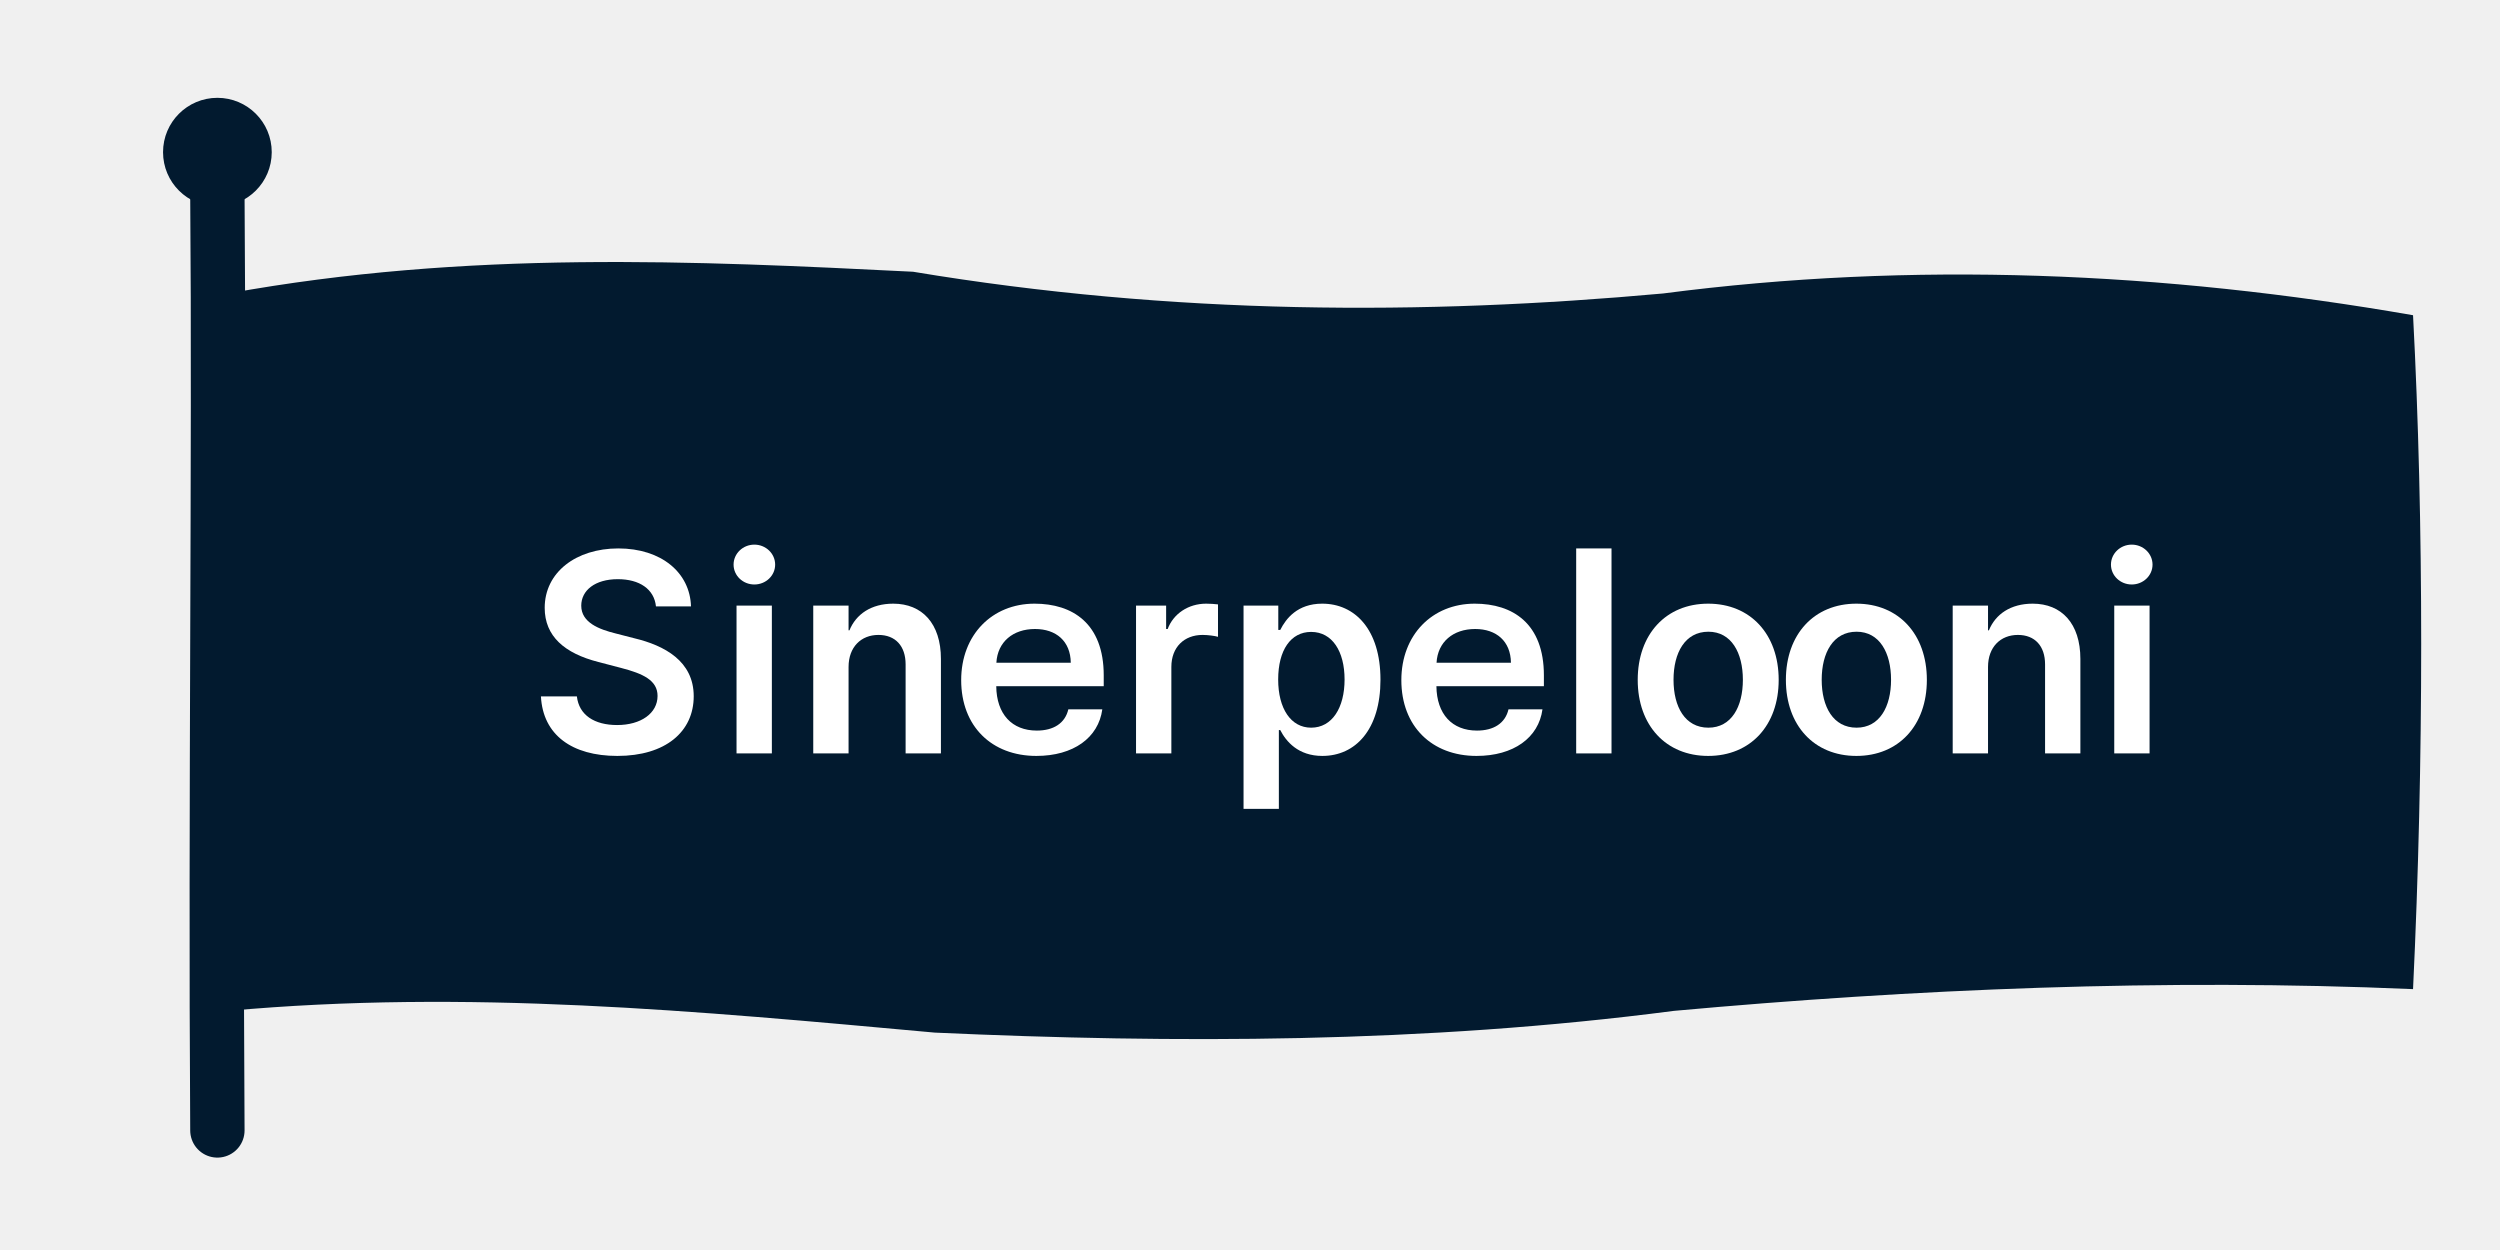
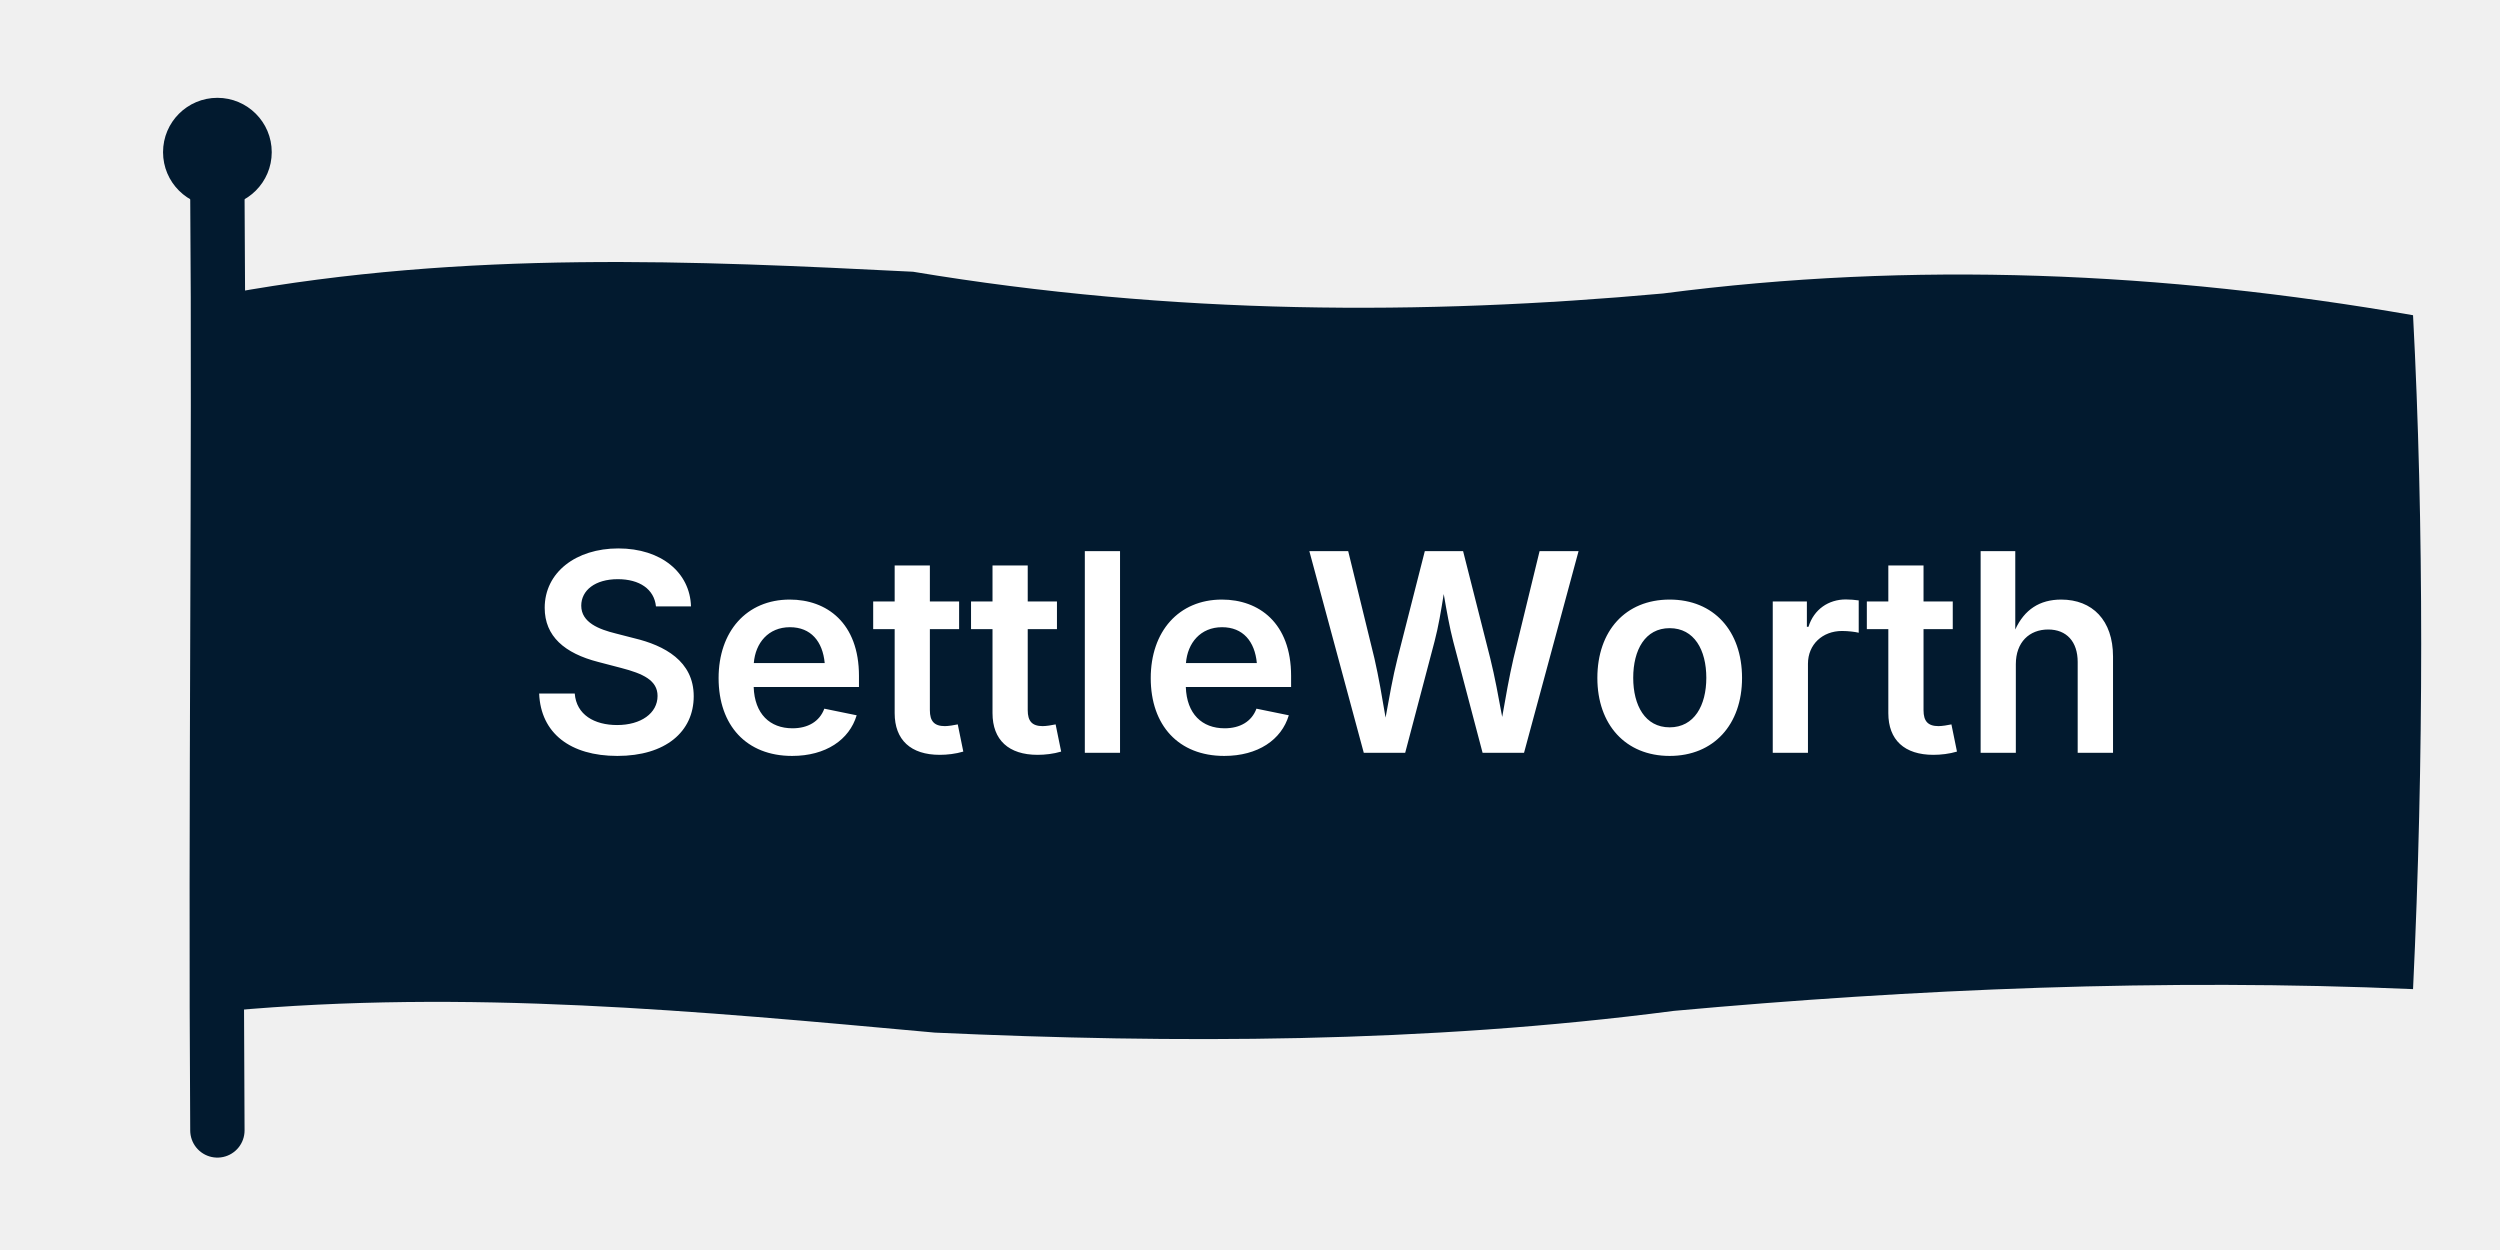
<svg xmlns="http://www.w3.org/2000/svg" viewBox="0 0 230 115" role="img" aria-label="SettleWorth">
  <circle cx="20" cy="14" r="5" fill="#021A2F" />
  <path d="M 20 18 C 20.2 42, 19.8 74, 20 104" fill="none" stroke="#021A2F" stroke-width="5" stroke-linecap="round" />
  <path d="M 21 27 C 43 23, 64 24, 84 25 C 108 29, 131 29, 153 27 C 176 24, 199 25, 222 29 C 223 48, 223 70, 222 91 C 199 90, 176 91, 154 93 C 131 96, 108 96, 86 95 C 64 93, 43 91, 21 93 Z" fill="#021A2F" />
-   <path d="M 56.798 69.545 C 61.232 69.545 63.822 67.313 63.822 64.054 C 63.822 60.815 61.121 59.384 58.368 58.723 L 56.638 58.277 C 55.128 57.902 53.475 57.281 53.475 55.723 C 53.475 54.316 54.746 53.284 56.838 53.284 C 58.842 53.284 60.184 54.205 60.348 55.787 L 63.571 55.787 C 63.483 52.687 60.846 50.455 56.885 50.455 C 53.001 50.455 50.112 52.647 50.112 55.922 C 50.112 58.536 51.941 60.106 55.045 60.902 L 57.148 61.452 C 59.152 61.974 60.495 62.584 60.495 64.026 C 60.495 65.620 58.965 66.704 56.774 66.704 C 54.682 66.704 53.264 65.783 53.073 64.066 L 49.765 64.066 C 49.949 67.617 52.625 69.545 56.798 69.545 Z" fill="#FFFFFF" />
-   <path d="M 67.761 69.314 L 71.011 69.314 L 71.011 55.714 L 67.761 55.714 Z M 69.401 53.773 C 70.455 53.773 71.314 52.958 71.314 51.944 C 71.314 50.929 70.455 50.106 69.401 50.106 C 68.347 50.106 67.489 50.929 67.489 51.944 C 67.489 52.958 68.347 53.773 69.401 53.773 Z" fill="#FFFFFF" />
-   <path d="M 78.068 55.714 L 74.819 55.714 L 74.819 69.314 L 78.068 69.314 L 78.068 61.357 C 78.068 59.528 79.219 58.413 80.816 58.413 C 82.379 58.413 83.316 59.432 83.316 61.123 L 83.316 69.314 L 86.565 69.314 L 86.565 60.622 C 86.565 57.356 84.829 55.537 82.18 55.537 C 80.148 55.537 78.753 56.507 78.15 57.989 L 78.068 57.989 Z" fill="#FFFFFF" />
-   <path d="M 95.343 69.545 C 98.754 69.545 101.058 67.873 101.412 65.26 L 98.286 65.26 C 97.987 66.544 96.918 67.214 95.389 67.214 C 93.101 67.214 91.682 65.705 91.655 63.129 L 101.543 63.129 L 101.543 62.132 C 101.543 57.356 98.673 55.537 95.177 55.537 C 91.284 55.537 88.429 58.396 88.429 62.574 C 88.429 66.826 91.243 69.545 95.343 69.545 Z M 91.667 60.973 C 91.772 59.057 93.195 57.868 95.221 57.868 C 97.167 57.868 98.486 58.985 98.512 60.973 Z" fill="#FFFFFF" />
-   <path d="M 104.515 69.314 L 107.765 69.314 L 107.765 61.357 C 107.765 59.537 108.949 58.413 110.637 58.413 C 111.142 58.413 111.799 58.505 112.056 58.588 L 112.056 55.604 C 111.781 55.567 111.303 55.537 110.967 55.537 C 109.32 55.537 107.947 56.471 107.425 57.87 L 107.284 57.87 L 107.284 55.714 L 104.515 55.714 Z" fill="#FFFFFF" />
-   <path d="M 114.406 74.414 L 117.655 74.414 L 117.655 67.168 L 117.784 67.168 C 118.318 68.215 119.432 69.545 121.655 69.545 C 124.707 69.545 127.003 67.123 127.003 62.532 C 127.003 57.886 124.63 55.537 121.646 55.537 C 119.359 55.537 118.31 56.914 117.784 57.952 L 117.603 57.952 L 117.603 55.714 L 114.406 55.714 Z M 117.592 62.514 C 117.592 59.813 118.75 58.136 120.625 58.136 C 122.569 58.136 123.701 59.924 123.701 62.514 C 123.701 65.123 122.55 66.946 120.625 66.946 C 118.768 66.946 117.592 65.2 117.592 62.514 Z" fill="#FFFFFF" />
-   <path d="M 135.838 69.545 C 139.249 69.545 141.553 67.873 141.907 65.26 L 138.781 65.26 C 138.482 66.544 137.413 67.214 135.884 67.214 C 133.596 67.214 132.177 65.705 132.15 63.129 L 142.038 63.129 L 142.038 62.132 C 142.038 57.356 139.168 55.537 135.672 55.537 C 131.779 55.537 128.924 58.396 128.924 62.574 C 128.924 66.826 131.738 69.545 135.838 69.545 Z M 132.162 60.973 C 132.267 59.057 133.69 57.868 135.716 57.868 C 137.662 57.868 138.981 58.985 139.007 60.973 Z" fill="#FFFFFF" />
-   <path d="M 148.259 50.455 L 145.009 50.455 L 145.009 69.314 L 148.259 69.314 Z" fill="#FFFFFF" />
-   <path d="M 157.154 69.545 C 161.04 69.545 163.639 66.74 163.639 62.55 C 163.639 58.351 161.04 55.537 157.154 55.537 C 153.268 55.537 150.67 58.351 150.67 62.55 C 150.67 66.74 153.268 69.545 157.154 69.545 Z M 157.172 66.946 C 155.024 66.946 153.964 65.029 153.964 62.541 C 153.964 60.052 155.024 58.118 157.172 58.118 C 159.285 58.118 160.345 60.052 160.345 62.541 C 160.345 65.029 159.285 66.946 157.172 66.946 Z" fill="#FFFFFF" />
-   <path d="M 170.786 69.545 C 174.672 69.545 177.271 66.74 177.271 62.55 C 177.271 58.351 174.672 55.537 170.786 55.537 C 166.9 55.537 164.302 58.351 164.302 62.55 C 164.302 66.74 166.9 69.545 170.786 69.545 Z M 170.804 66.946 C 168.656 66.946 167.596 65.029 167.596 62.541 C 167.596 60.052 168.656 58.118 170.804 58.118 C 172.917 58.118 173.977 60.052 173.977 62.541 C 173.977 65.029 172.917 66.946 170.804 66.946 Z" fill="#FFFFFF" />
-   <path d="M 179.648 69.314 L 182.898 69.314 L 182.898 61.357 C 182.898 59.528 184.049 58.413 185.646 58.413 C 187.209 58.413 188.146 59.432 188.146 61.123 L 188.146 69.314 L 191.395 69.314 L 191.395 60.622 C 191.395 57.356 189.659 55.537 187.01 55.537 C 184.978 55.537 183.583 56.507 182.98 57.989 L 182.898 57.989 L 182.898 55.714 L 179.648 55.714 Z" fill="#FFFFFF" />
-   <path d="M 197.76 55.714 L 194.511 55.714 L 194.511 69.314 L 197.76 69.314 Z M 196.12 53.773 C 197.174 53.773 198.033 52.958 198.033 51.944 C 198.033 50.929 197.174 50.106 196.12 50.106 C 195.066 50.106 194.208 50.929 194.208 51.944 C 194.208 52.958 195.066 53.773 196.12 53.773 Z" fill="#FFFFFF" />
+   <path d="M 56.798 69.545 C 61.232 69.545 63.822 67.313 63.822 64.054 C 63.822 60.815 61.121 59.384 58.368 58.723 L 56.638 58.277 C 55.128 57.902 53.475 57.281 53.475 55.723 C 53.475 54.316 54.746 53.284 56.838 53.284 C 58.842 53.284 60.184 54.205 60.348 55.787 L 63.571 55.787 C 63.483 52.687 60.846 50.455 56.885 50.455 C 53.001 50.455 50.112 52.647 50.112 55.922 C 50.112 58.536 51.941 60.106 55.045 60.902 L 57.148 61.452 C 59.152 61.974 60.495 62.584 60.495 64.026 C 60.495 65.620 58.965 66.704 56.774 66.704 C 54.682 66.704 53.024 65.759 52.877 63.803 L 49.602 63.803 C 49.749 67.465 52.479 69.545 56.798 69.545 Z M 72.873 69.545 C 75.972 69.545 78.140 68.062 78.813 65.807 L 75.837 65.198 C 75.399 66.381 74.331 67.003 72.909 67.003 C 70.833 67.003 69.422 65.684 69.339 63.205 L 79.025 63.205 L 79.025 62.185 C 79.025 57.305 76.060 55.161 72.661 55.161 C 68.677 55.161 66.111 58.101 66.111 62.385 C 66.111 66.744 68.677 69.545 72.873 69.545 Z M 69.350 61.002 C 69.498 59.145 70.693 57.703 72.673 57.703 C 74.602 57.703 75.686 59.010 75.873 61.002 L 69.350 61.002 Z M 88.238 55.336 L 85.548 55.336 L 85.548 52.025 L 82.309 52.025 L 82.309 55.336 L 80.333 55.336 L 80.333 57.878 L 82.309 57.878 L 82.309 65.608 C 82.309 68.074 83.791 69.445 86.457 69.445 C 87.142 69.445 87.915 69.357 88.624 69.146 L 88.114 66.644 C 87.804 66.716 87.230 66.803 86.931 66.803 C 85.947 66.803 85.548 66.345 85.548 65.337 L 85.548 57.878 L 88.238 57.878 L 88.238 55.336 Z M 97.240 55.336 L 94.551 55.336 L 94.551 52.025 L 91.311 52.025 L 91.311 55.336 L 89.335 55.336 L 89.335 57.878 L 91.311 57.878 L 91.311 65.608 C 91.311 68.074 92.794 69.445 95.459 69.445 C 96.144 69.445 96.917 69.357 97.627 69.146 L 97.117 66.644 C 96.806 66.716 96.232 66.803 95.933 66.803 C 94.949 66.803 94.551 66.345 94.551 65.337 L 94.551 57.878 L 97.240 57.878 L 97.240 55.336 Z M 103.043 50.706 L 99.804 50.706 L 99.804 69.258 L 103.043 69.258 L 103.043 50.706 Z M 112.629 69.545 C 115.729 69.545 117.897 68.062 118.570 65.807 L 115.594 65.198 C 115.155 66.381 114.088 67.003 112.665 67.003 C 110.589 67.003 109.179 65.684 109.095 63.205 L 118.781 63.205 L 118.781 62.185 C 118.781 57.305 115.817 55.161 112.418 55.161 C 108.434 55.161 105.868 58.101 105.868 62.385 C 105.868 66.744 108.434 69.545 112.629 69.545 Z M 109.107 61.002 C 109.254 59.145 110.450 57.703 112.430 57.703 C 114.358 57.703 115.442 59.010 115.629 61.002 L 109.107 61.002 Z M 125.468 69.258 L 129.277 69.258 L 131.979 59.010 C 132.341 57.627 132.577 56.185 132.824 54.651 C 133.098 56.245 133.361 57.715 133.696 59.010 L 136.398 69.258 L 140.211 69.258 L 145.227 50.706 L 141.641 50.706 L 139.238 60.580 C 138.852 62.249 138.517 64.142 138.202 65.959 C 137.868 64.142 137.521 62.249 137.107 60.580 L 134.605 50.706 L 131.082 50.706 L 128.568 60.580 C 128.142 62.261 127.807 64.178 127.473 66.018 C 127.162 64.178 126.835 62.261 126.449 60.580 L 124.034 50.706 L 120.460 50.706 L 125.468 69.258 Z M 153.607 69.545 C 157.667 69.545 160.268 66.656 160.268 62.373 C 160.268 58.038 157.667 55.161 153.607 55.161 C 149.546 55.161 146.957 58.038 146.957 62.373 C 146.957 66.656 149.546 69.545 153.607 69.545 Z M 153.607 66.915 C 151.351 66.915 150.256 64.899 150.256 62.361 C 150.256 59.795 151.351 57.791 153.607 57.791 C 155.874 57.791 156.981 59.795 156.981 62.361 C 156.981 64.899 155.874 66.915 153.607 66.915 Z M 163.093 69.258 L 166.332 69.258 L 166.332 61.066 C 166.332 59.297 167.663 58.050 169.468 58.050 C 170.042 58.050 170.727 58.137 171.002 58.213 L 171.002 55.237 C 170.691 55.189 170.177 55.149 169.818 55.149 C 168.225 55.149 166.878 56.057 166.380 57.667 L 166.233 57.667 L 166.233 55.336 L 163.093 55.336 L 163.093 69.258 Z M 179.654 55.336 L 176.965 55.336 L 176.965 52.025 L 173.726 52.025 L 173.726 55.336 L 171.749 55.336 L 171.749 57.878 L 173.726 57.878 L 173.726 65.608 C 173.726 68.074 175.208 69.445 177.873 69.445 C 178.559 69.445 179.332 69.357 180.041 69.146 L 179.531 66.644 C 179.220 66.716 178.646 66.803 178.348 66.803 C 177.363 66.803 176.965 66.345 176.965 65.337 L 176.965 57.878 L 179.654 57.878 L 179.654 55.336 Z M 185.457 61.102 C 185.457 59.086 186.700 57.914 188.433 57.914 C 190.127 57.914 191.147 59.034 191.147 60.902 L 191.147 69.258 L 194.398 69.258 L 194.398 60.404 C 194.398 57.054 192.490 55.161 189.629 55.161 C 187.649 55.161 186.242 56.085 185.405 57.914 L 185.405 50.706 L 182.218 50.706 L 182.218 69.258 L 185.457 69.258 L 185.457 61.102 Z" fill="#FFFFFF" fill-rule="nonzero" />
</svg>
